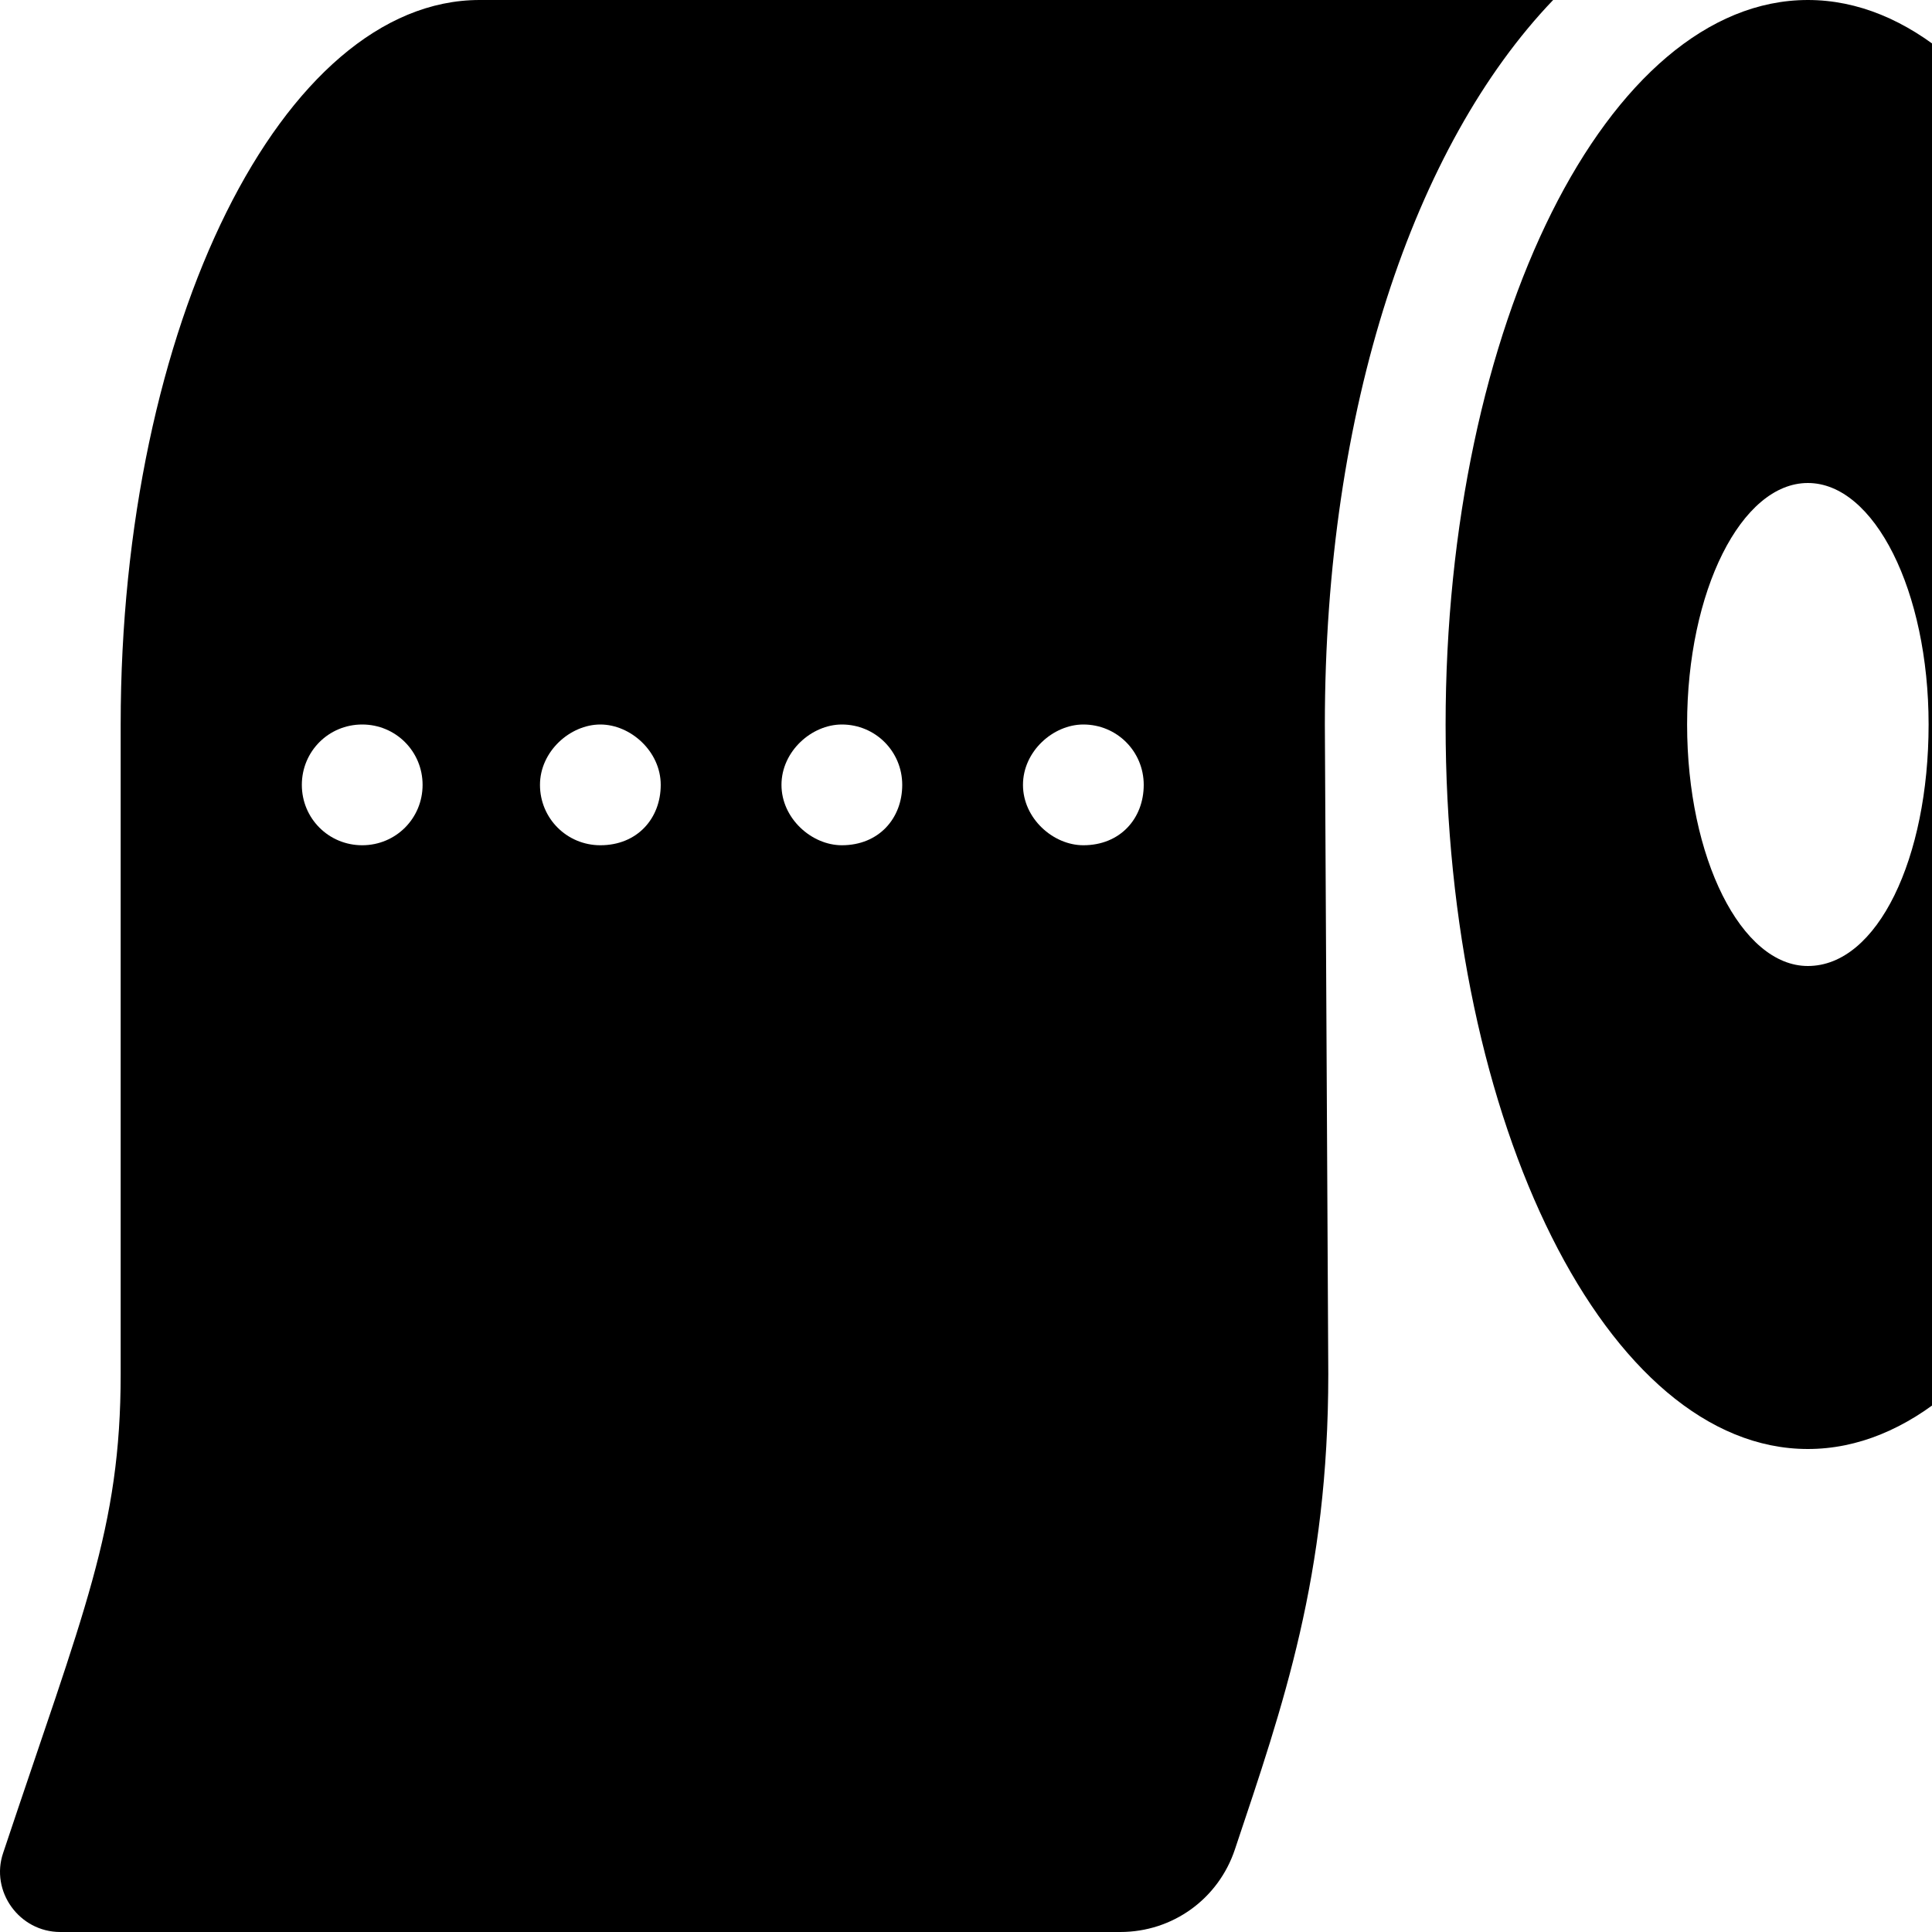
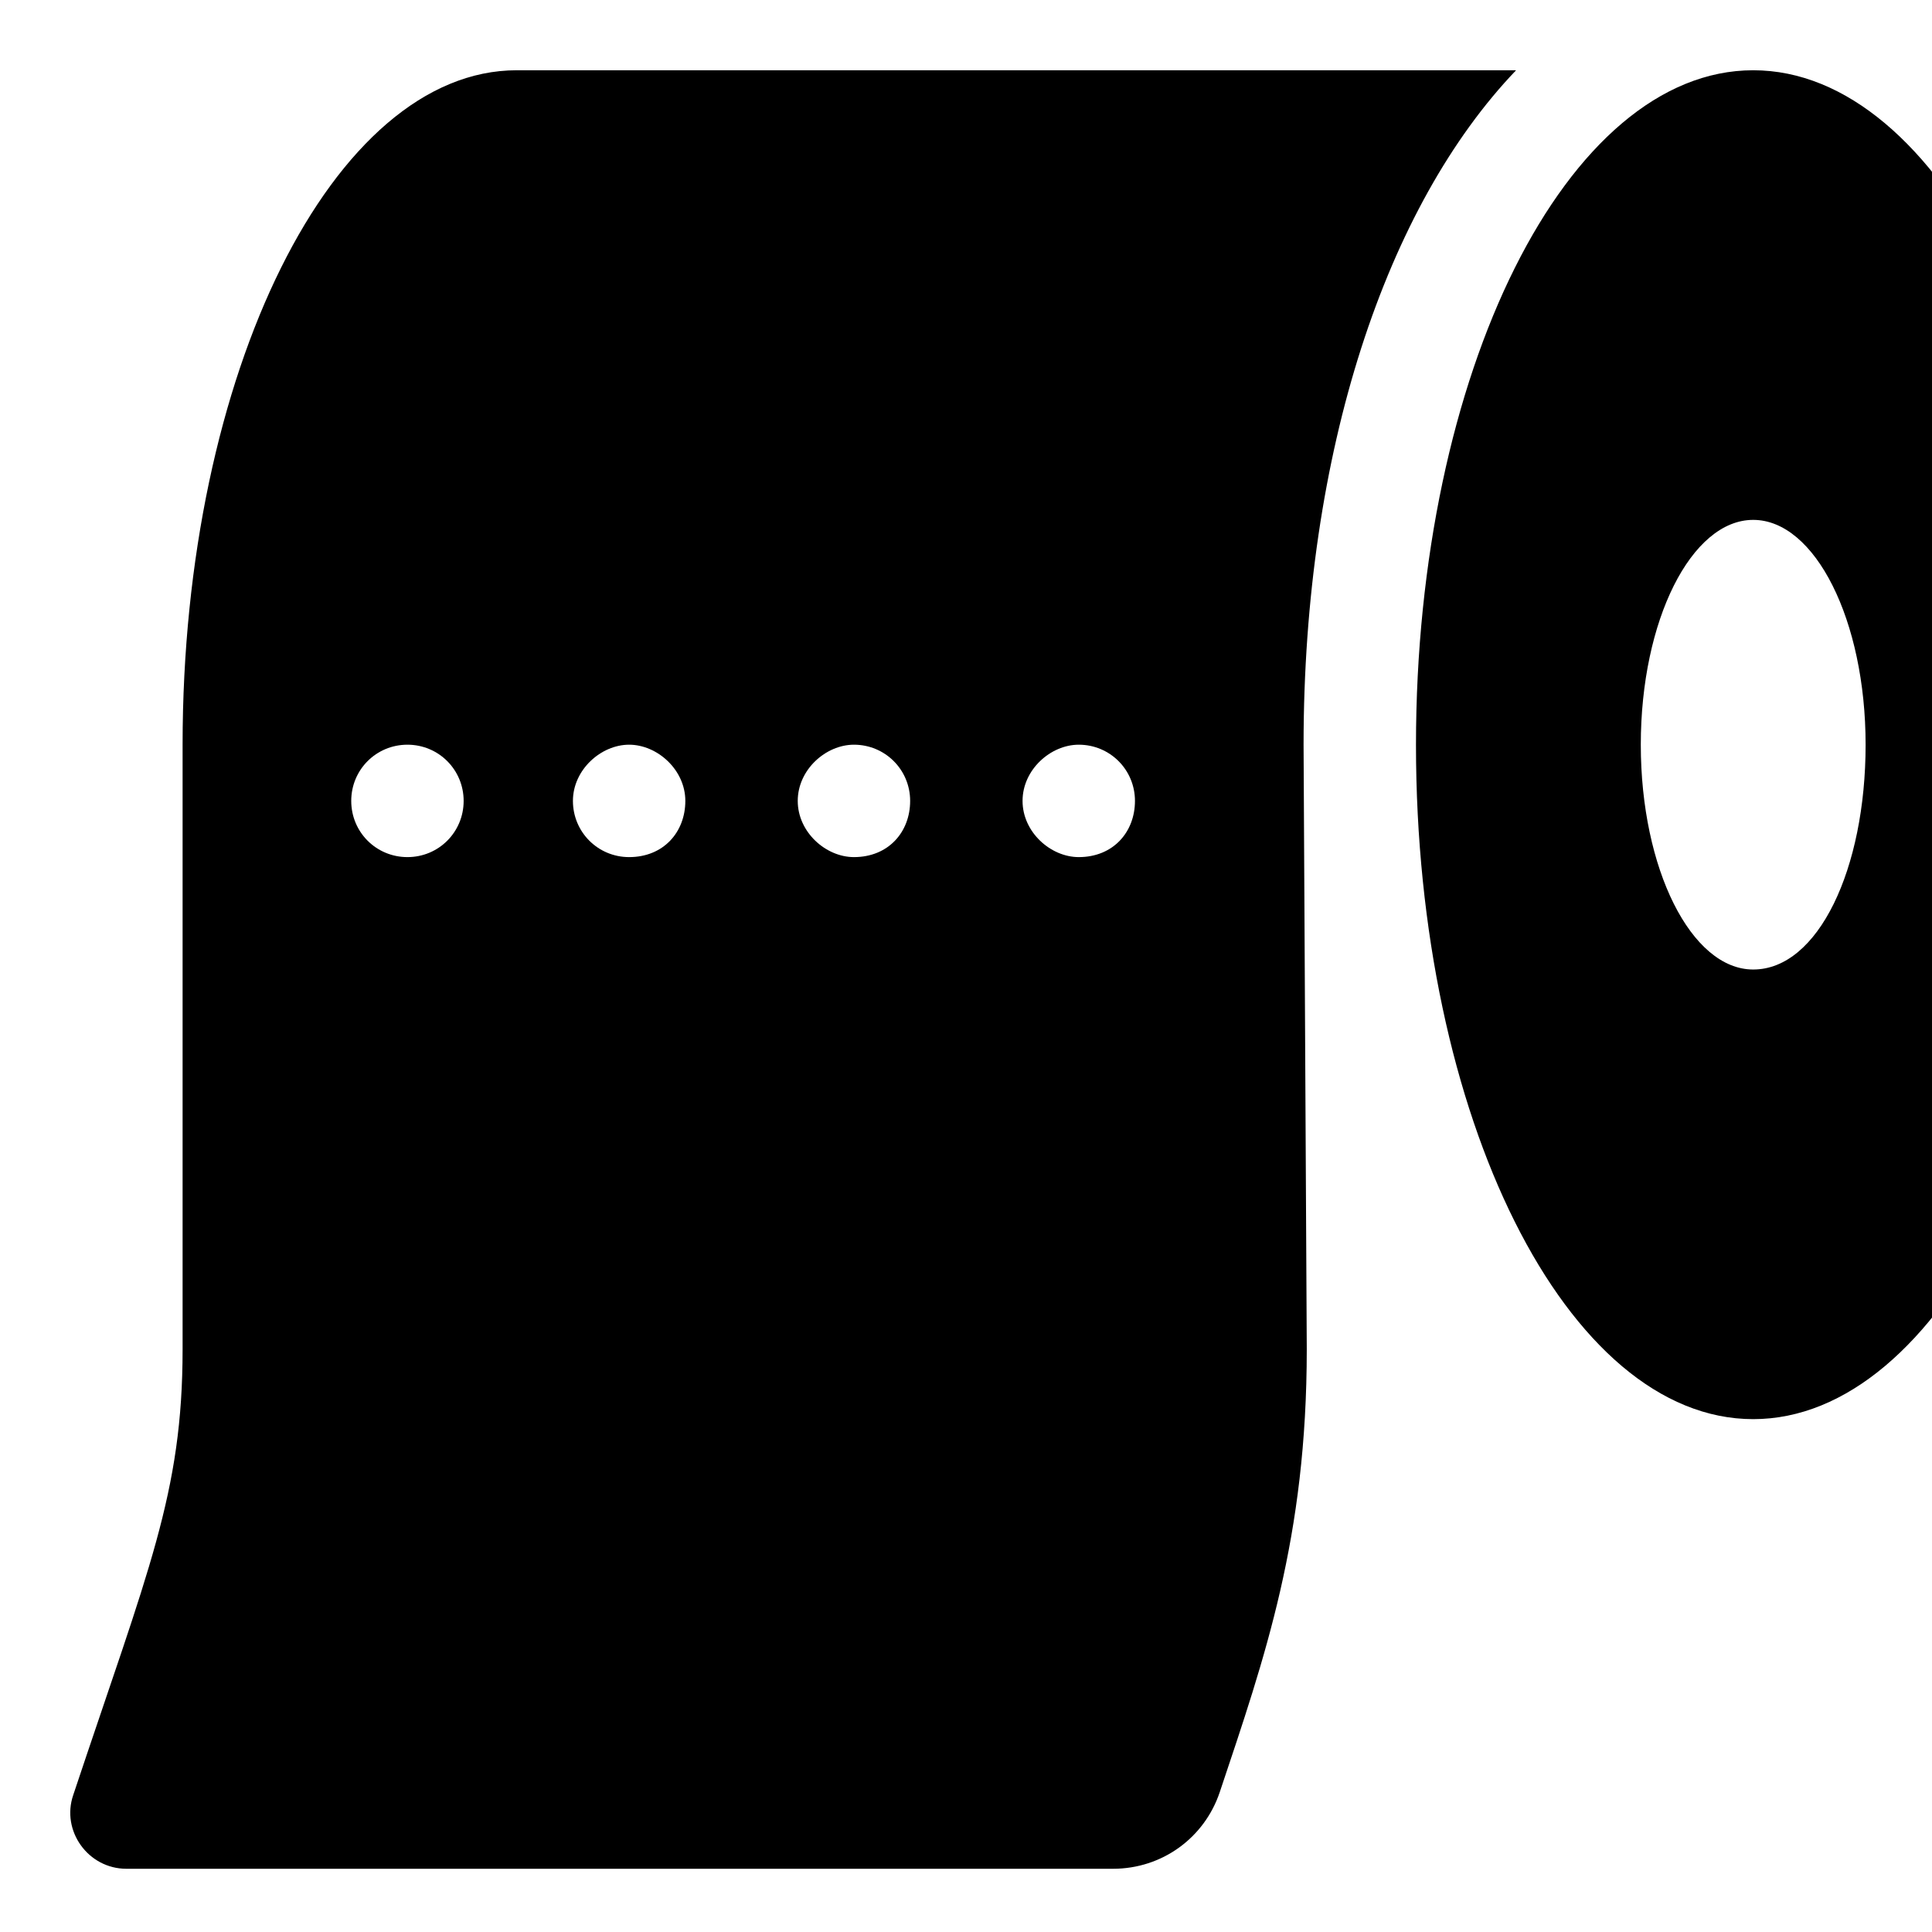
- <svg xmlns="http://www.w3.org/2000/svg" viewBox="0 0 512 512">
+ <svg xmlns="http://www.w3.org/2000/svg" viewBox="-20 -20 550 550">
  <path d="M127.1 0C74.98 0 31.98 86 31.98 192v172.1c0 41.12-9.751 62.75-31.13 126.9C-2.65 501.2 5.101 512 15.98 512h280.9c13.88 0 26-8.75 30.38-21.88c12.88-38.5 24.75-72.37 24.75-126L351.1 192c0-83.62 23.62-153.5 60.5-192H127.1zM95.99 224C87.11 224 79.99 216.9 79.99 208S87.11 192 95.99 192s16 7.125 16 16S104.9 224 95.99 224zM159.1 224c-8.875 0-16-7.125-16-16S151.1 192 159.1 192s16 7.125 16 16S168.9 224 159.1 224zM223.1 224C215.1 224 207.1 216.9 207.1 208S215.1 192 223.1 192c8.875 0 16 7.125 16 16S232.9 224 223.1 224zM287.1 224C279.1 224 271.1 216.9 271.1 208S279.1 192 287.1 192c8.875 0 16 7.125 16 16S296.9 224 287.1 224zM479.1 0c-53 0-96 86.06-96 192.1C383.1 298.1 426.1 384 479.1 384S576 298 576 192C576 86 532.1 0 479.1 0zM479.1 256c-17.63 0-32-28.62-32-64s14.38-64 32-64c17.63 0 32 28.62 32 64S497.6 256 479.1 256z" />
</svg>
